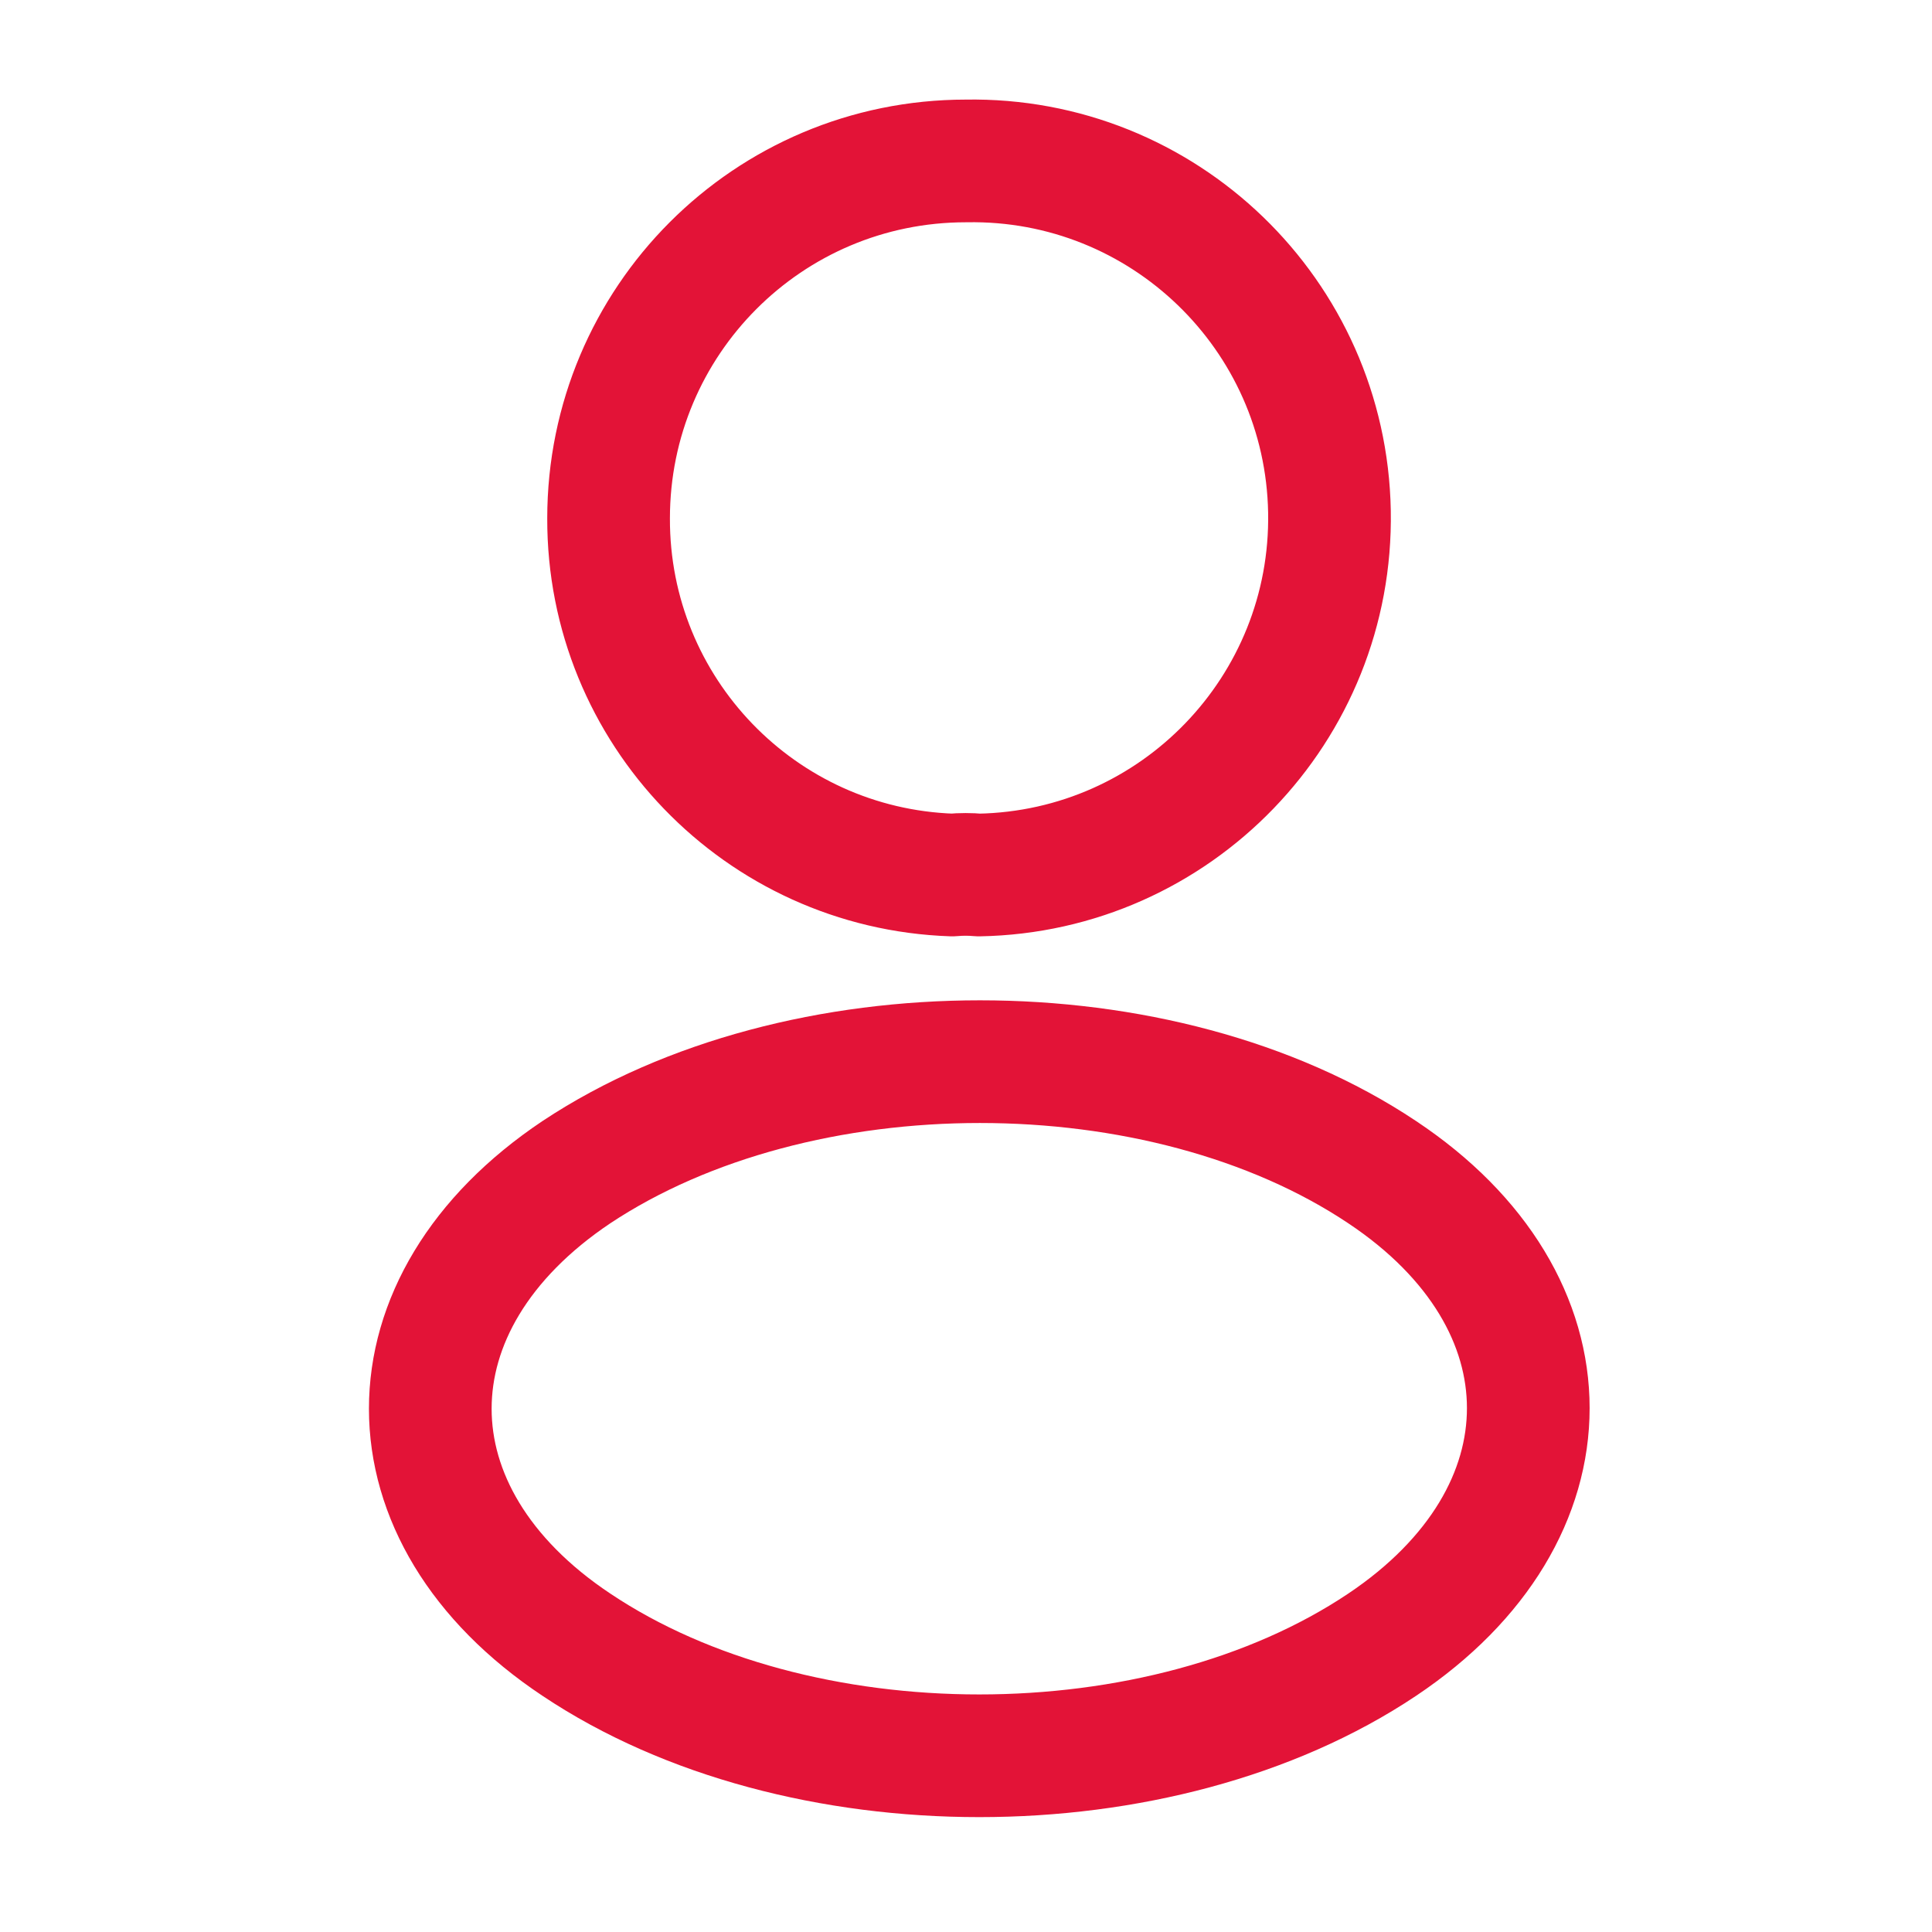
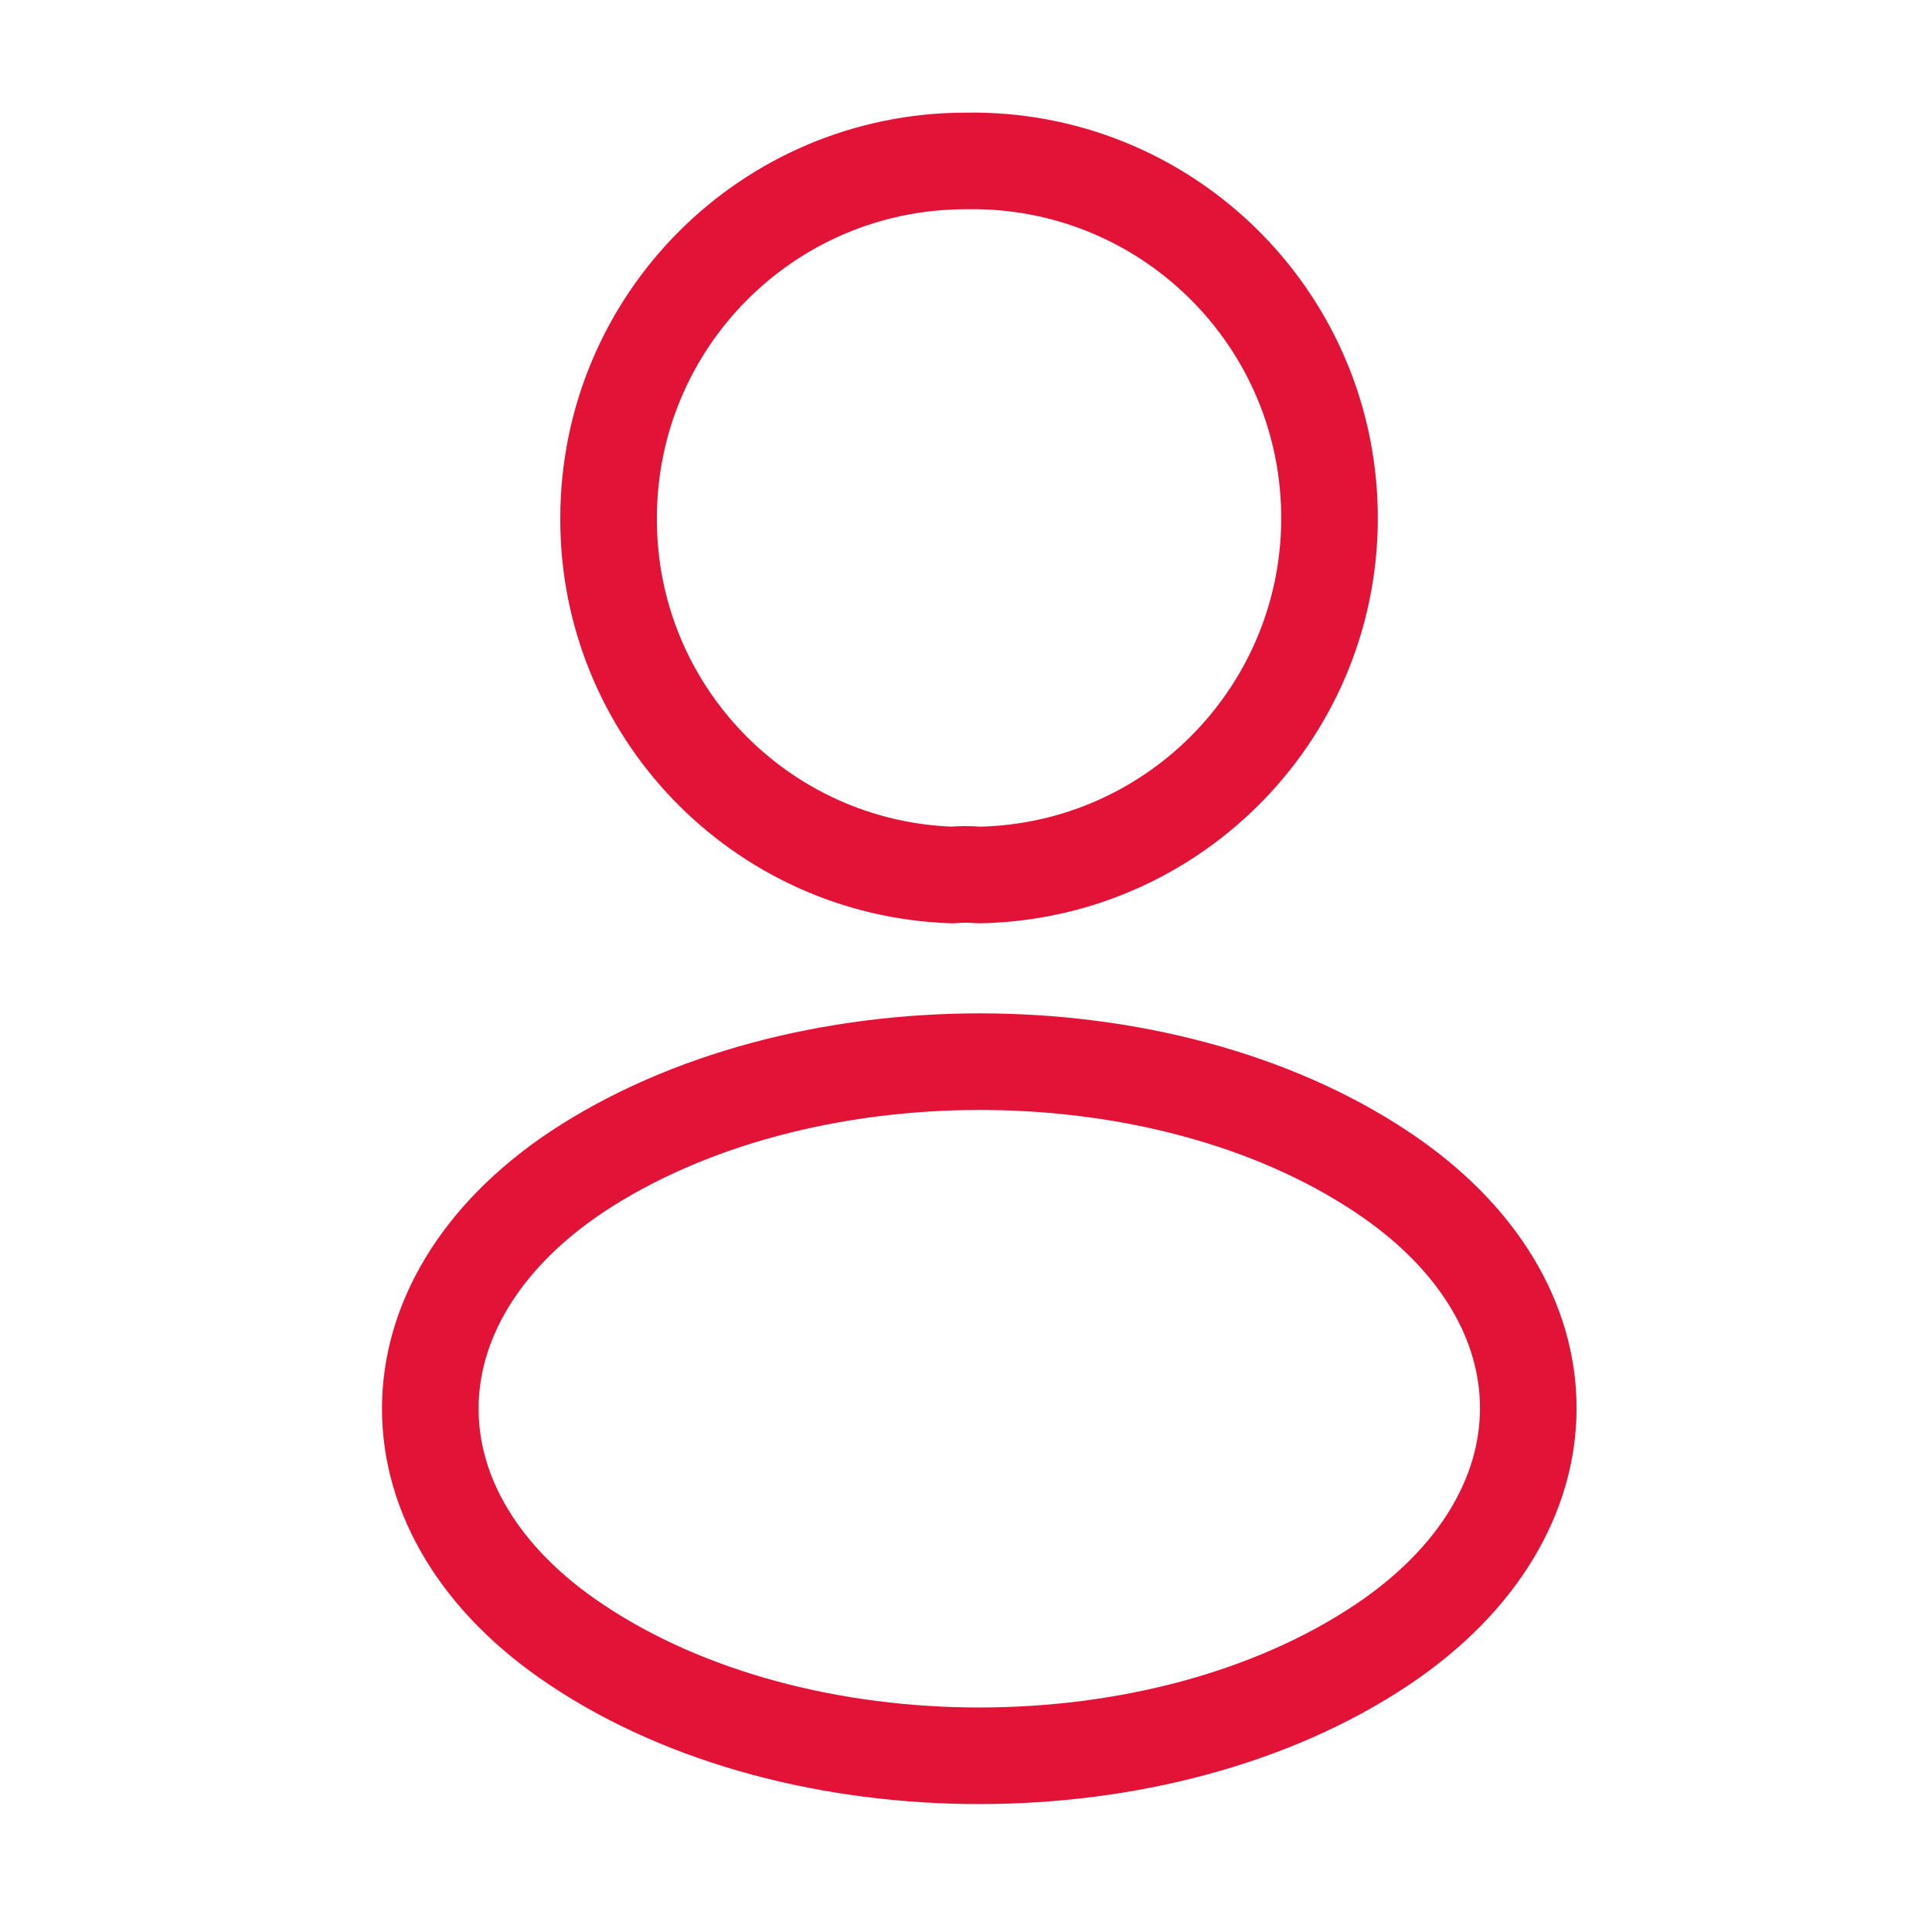
<svg xmlns="http://www.w3.org/2000/svg" width="20" height="20" fill="none" viewBox="0 0 20 20">
-   <path stroke="#E31337" stroke-linecap="round" stroke-linejoin="round" stroke-width="1.27" d="M10.133 9.058a1.515 1.515 0 0 0-.275 0A3.683 3.683 0 0 1 6.3 5.366c0-2.042 1.65-3.7 3.7-3.7a3.696 3.696 0 0 1 .133 7.392Zm-4.166 3.076c-2.017 1.35-2.017 3.55 0 4.892 2.291 1.533 6.05 1.533 8.341 0 2.017-1.35 2.017-3.55 0-4.892-2.283-1.525-6.041-1.525-8.341 0Z" />
+   <path stroke="#E31337" stroke-linecap="round" stroke-linejoin="round" d="M10.133 9.058a1.515 1.515 0 0 0-.275 0A3.683 3.683 0 0 1 6.3 5.366c0-2.042 1.65-3.7 3.7-3.7a3.696 3.696 0 0 1 .133 7.392Zm-4.166 3.076c-2.017 1.35-2.017 3.55 0 4.892 2.291 1.533 6.05 1.533 8.341 0 2.017-1.35 2.017-3.55 0-4.892-2.283-1.525-6.041-1.525-8.341 0Z" />
</svg>
